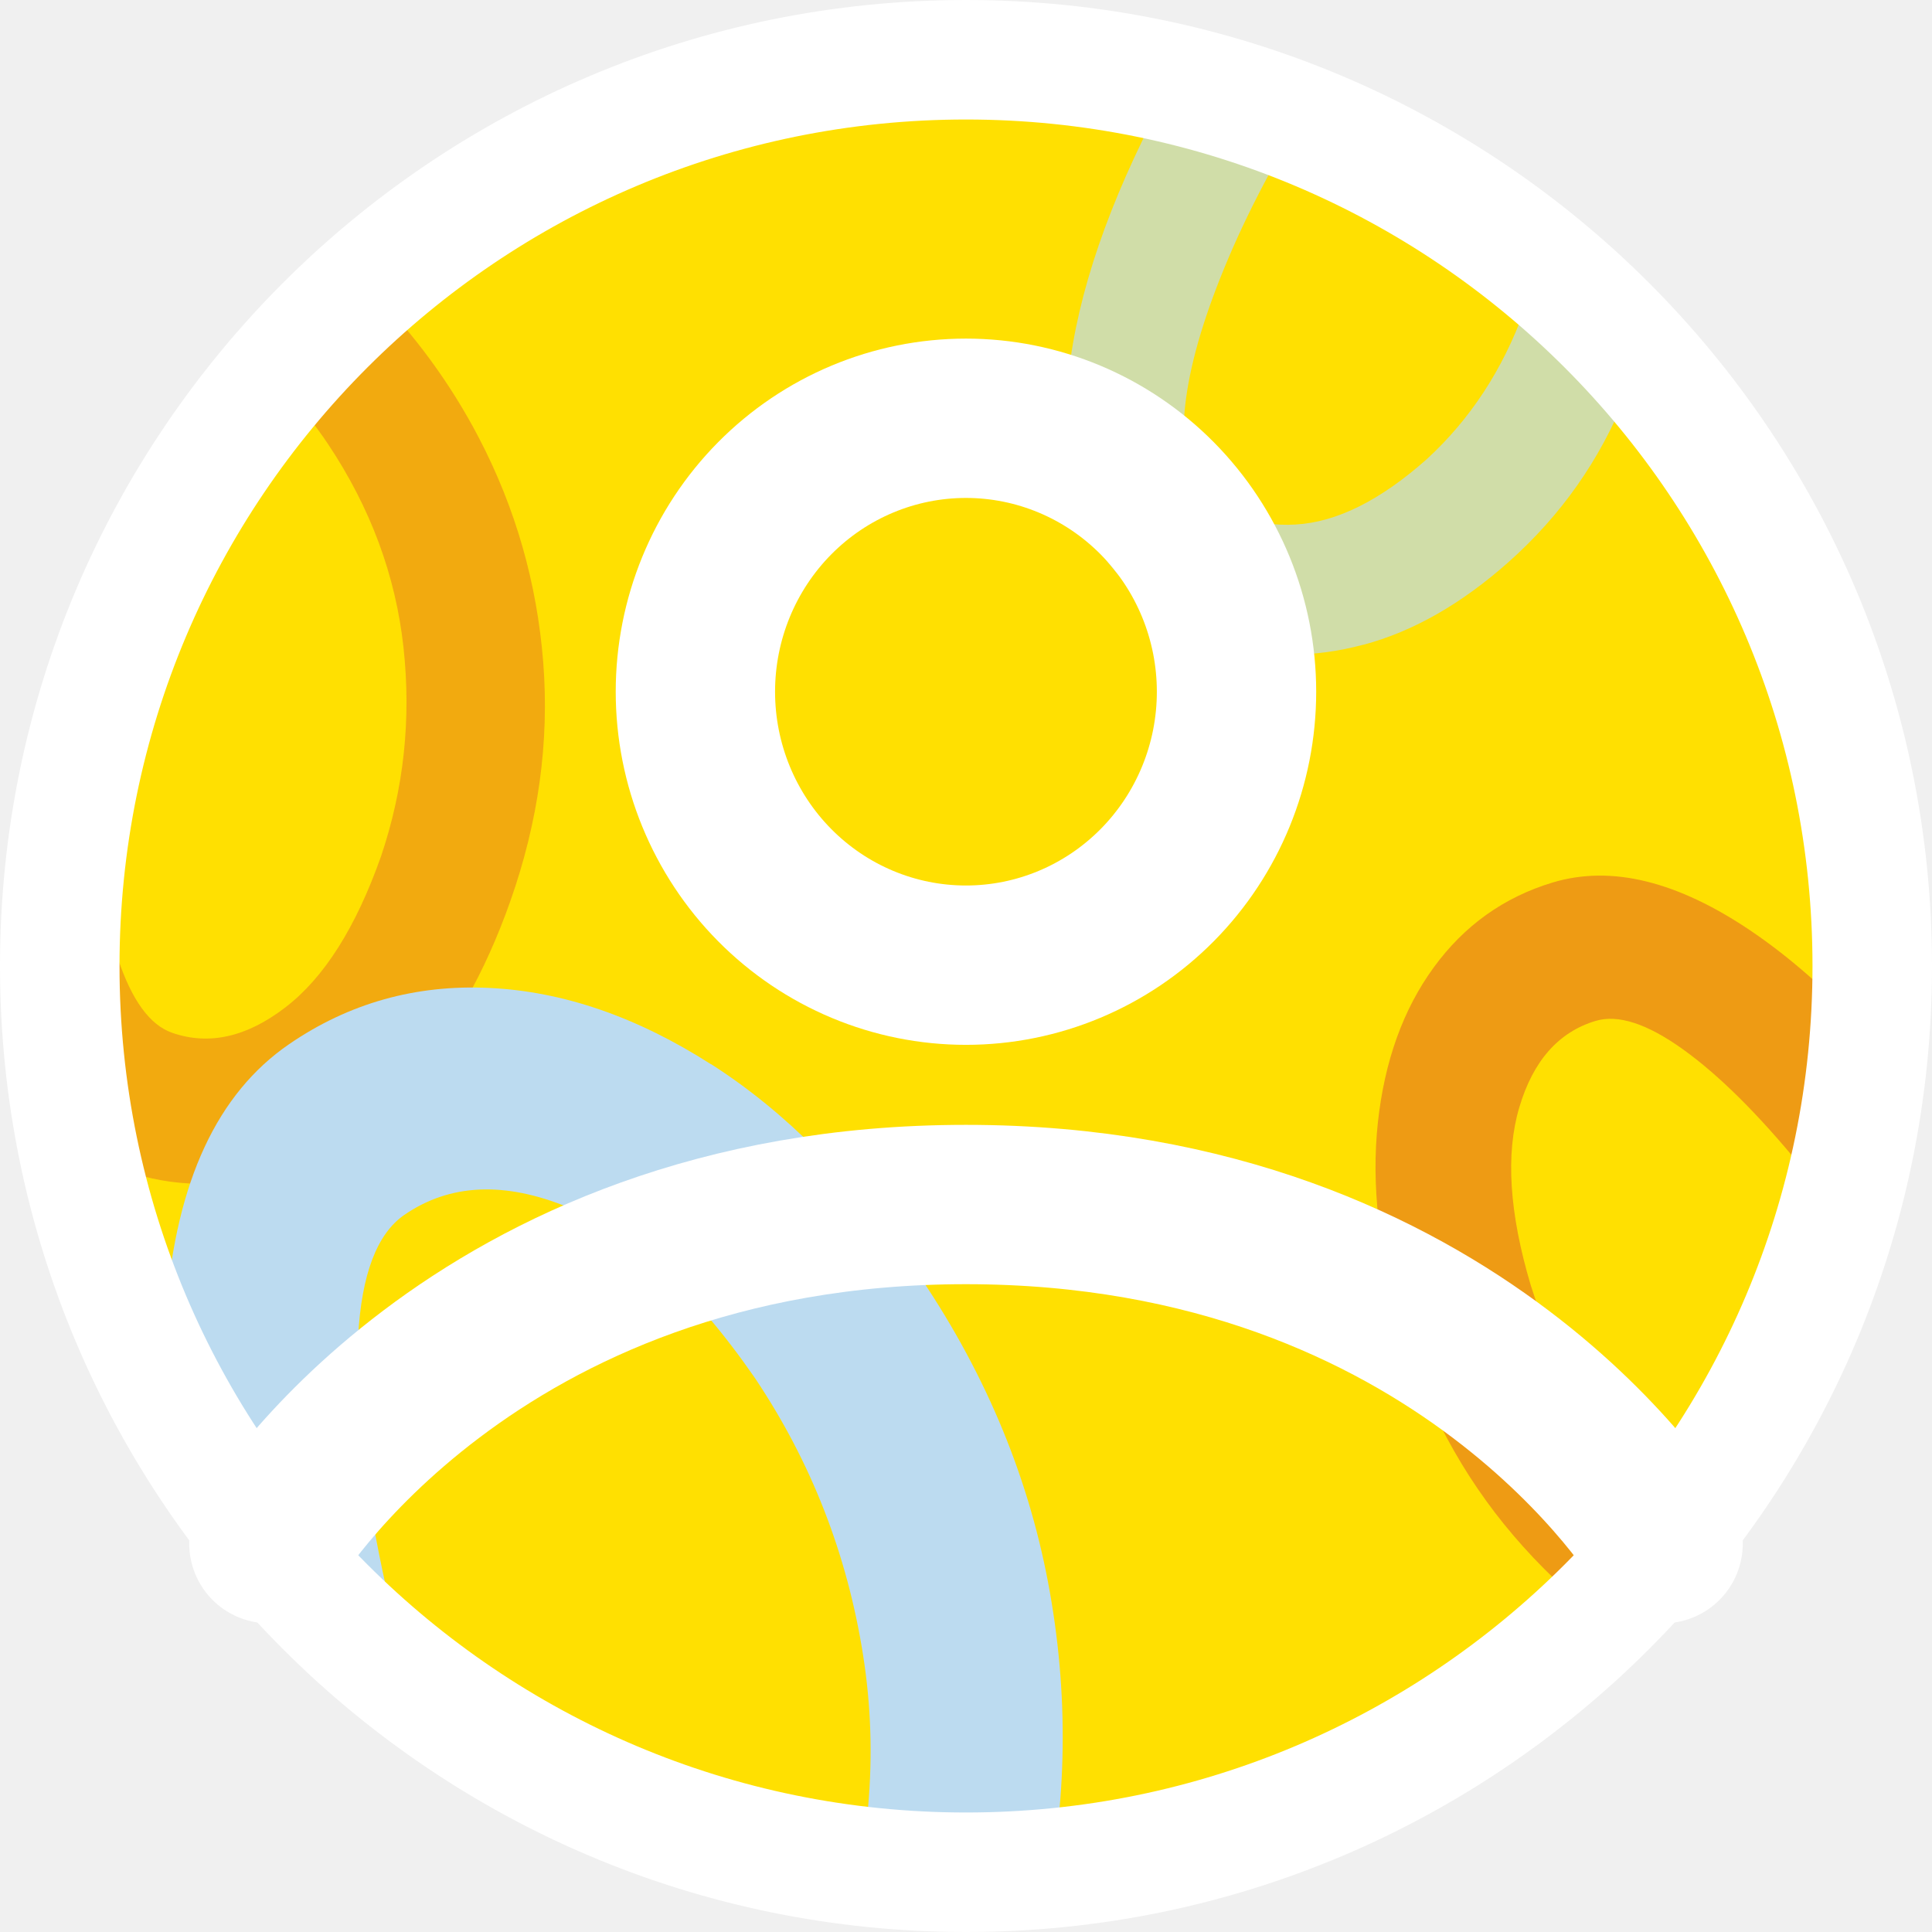
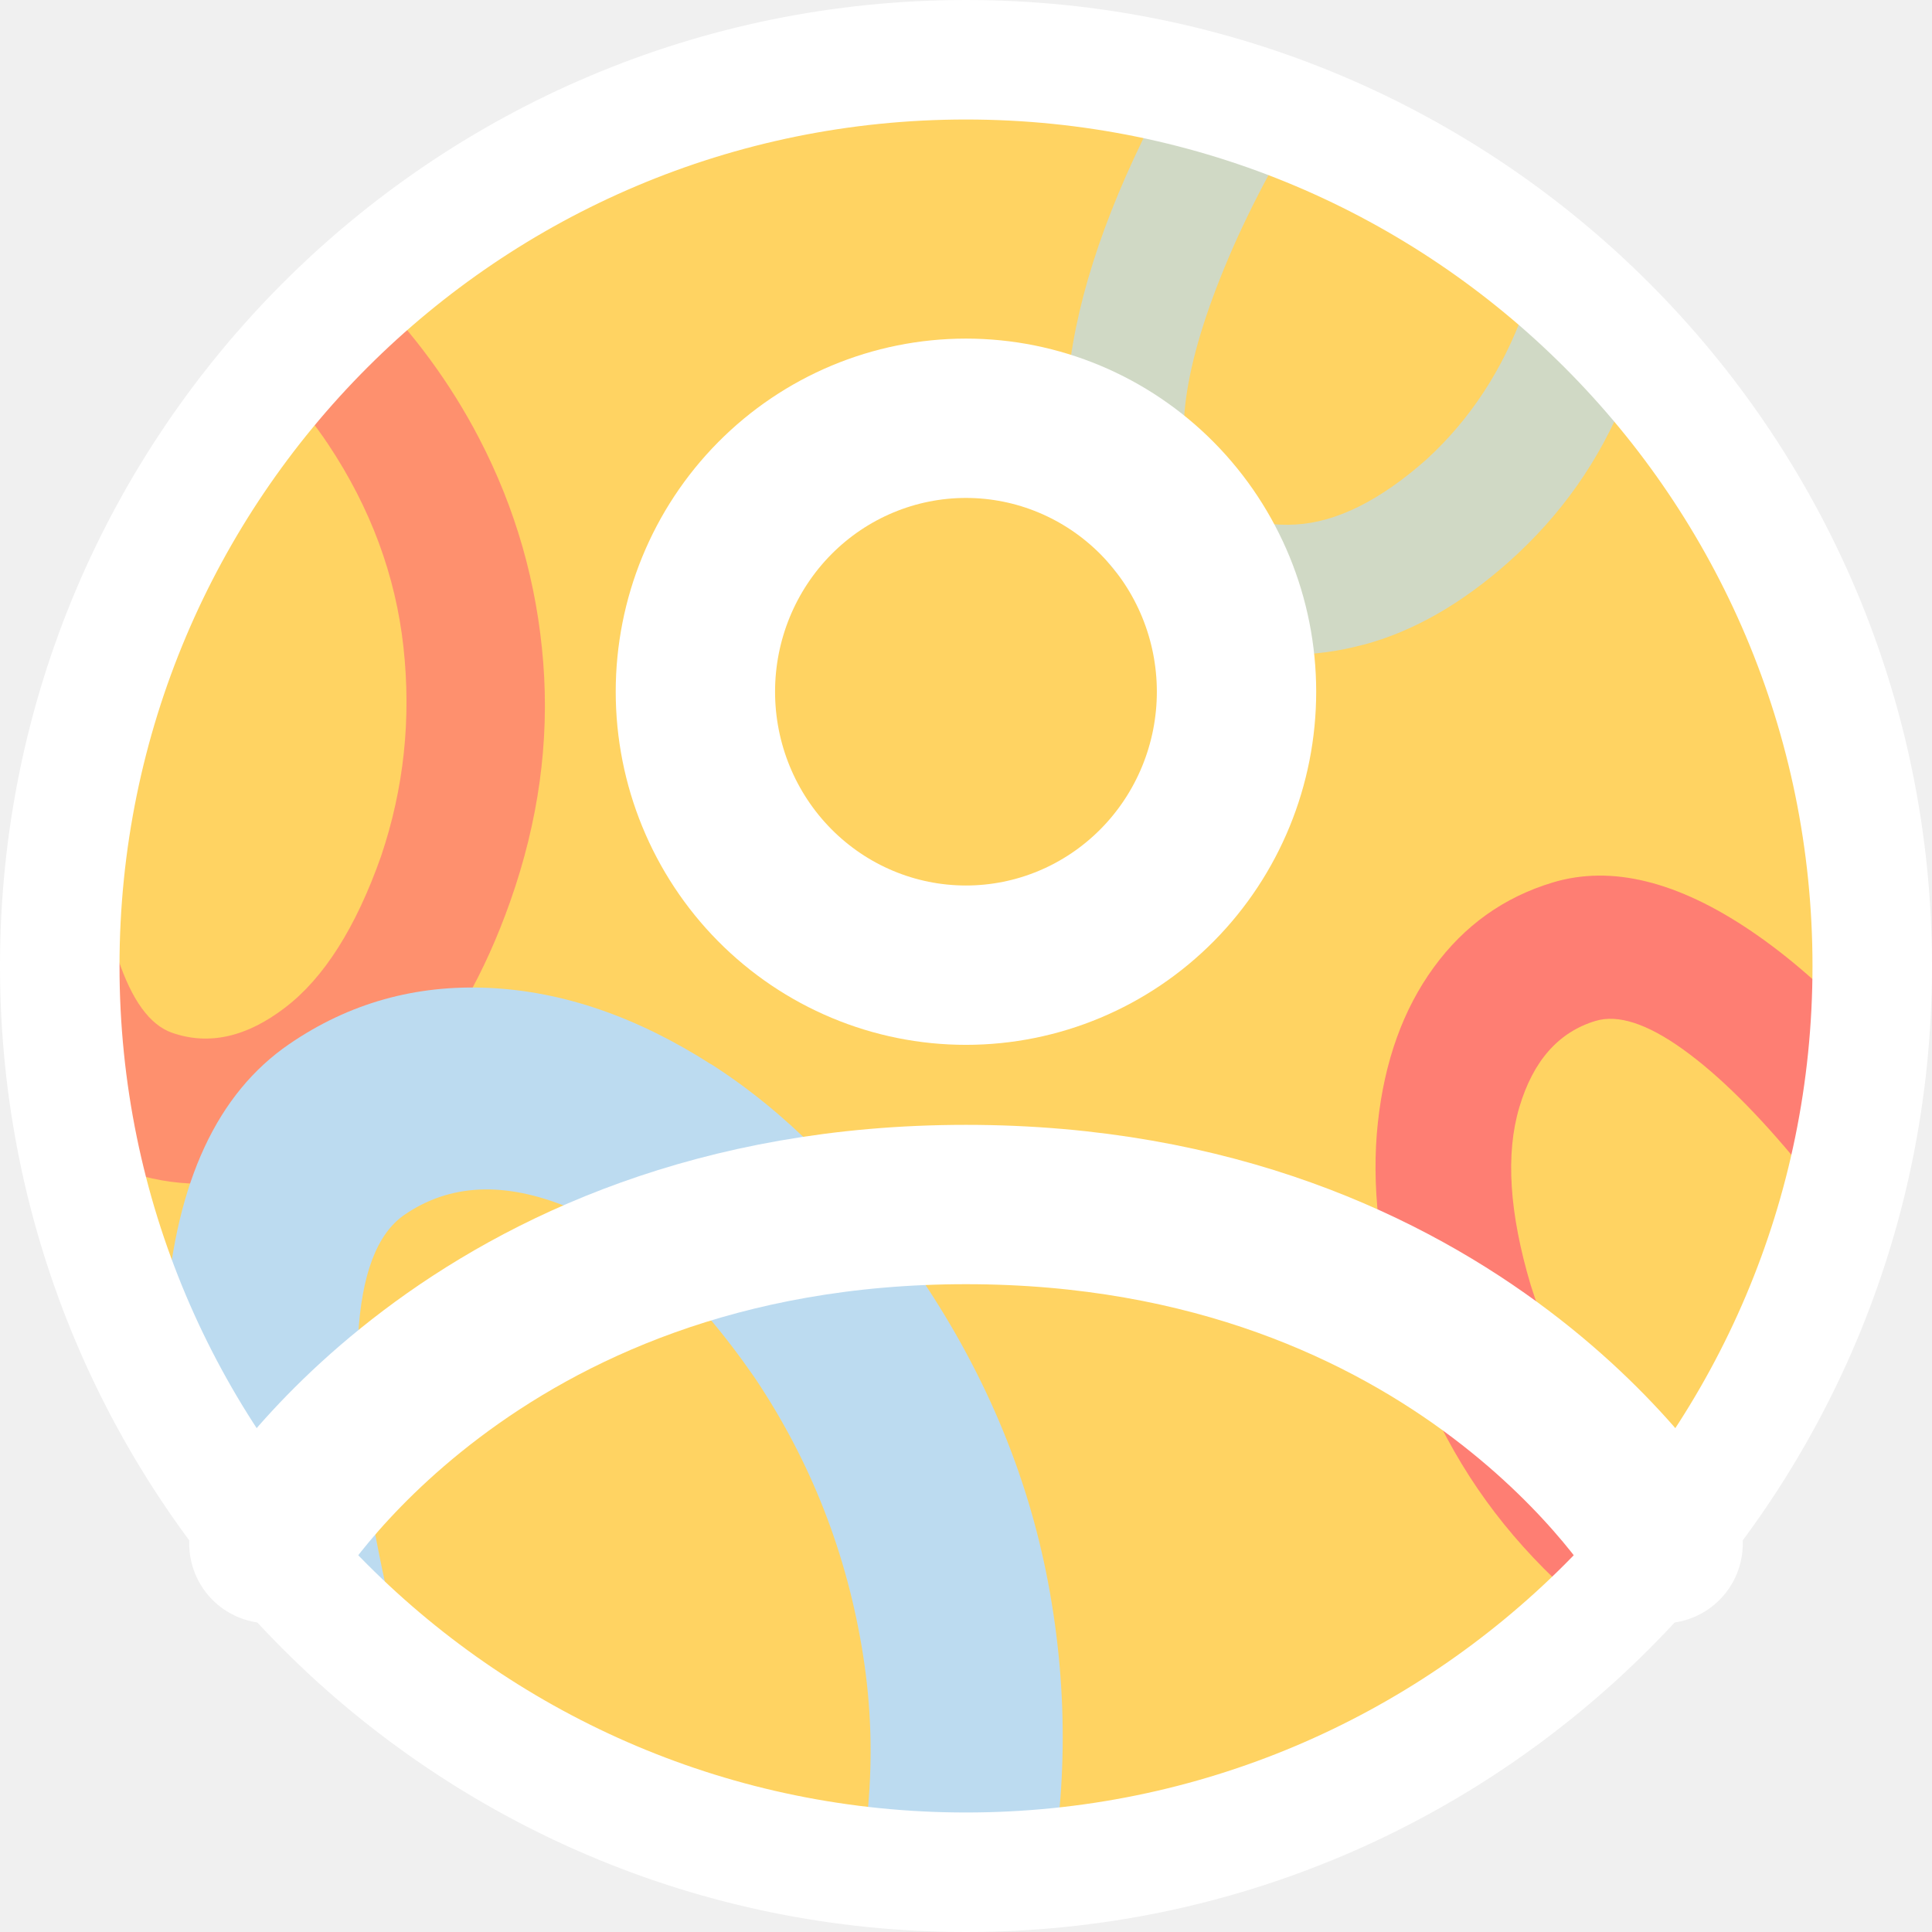
<svg xmlns="http://www.w3.org/2000/svg" width="194" height="194" viewBox="0 0 194 194" fill="none">
  <mask id="mask0_1076_9796" style="mask-type:alpha" maskUnits="userSpaceOnUse" x="1" y="1" width="192" height="192">
-     <circle cx="97" cy="97" r="96" fill="#FFE001" />
+     <circle cx="97" cy="97" r="96" fill="#FFD362" />
  </mask>
  <g mask="url(#mask0_1076_9796)">
-     <circle cx="97" cy="97" r="96" fill="#FFE001" />
-     <path opacity="0.7" d="M32.965 44.629C37.208 51.004 39.726 57.79 40.514 64.991C41.304 72.193 40.555 79.185 38.266 85.971C35.745 93.116 32.543 98.18 28.649 101.161C24.761 104.146 20.967 104.993 17.275 103.703C15.041 102.922 13.224 100.42 11.822 96.192C10.421 91.968 9.525 86.461 9.137 79.673C8.747 72.887 8.976 65.133 9.812 56.413C9.855 55.979 9.9 55.546 9.944 55.109C4.936 59.143 0.012 62.715 -4.83 65.83C-4.878 66.891 -4.916 67.946 -4.939 68.984C-5.234 82.348 -3.852 93.272 -0.79 101.761C2.276 110.256 6.723 115.518 12.551 117.555C17.41 119.252 22.332 119.296 27.319 117.685C32.309 116.075 36.905 112.952 41.106 108.317C45.305 103.684 48.681 97.746 51.239 90.504C54.069 82.482 55.174 74.483 54.548 66.513C53.922 58.544 51.772 51.034 48.094 43.977C45.229 38.475 41.54 33.462 37.041 28.927L28.203 38.719C29.987 40.572 31.575 42.54 32.965 44.629Z" fill="#EC9316" />
-     <path opacity="0.7" d="M136.889 64.739C131.897 66.078 127.176 66.043 122.737 64.644C118.297 63.245 114.542 60.609 111.469 56.739C107.781 52.096 106.393 45.705 107.3 37.57C108.208 29.435 111.335 20.317 116.685 10.216C117.102 9.428 117.537 8.64 117.978 7.853C122.884 8.021 128.026 7.882 133.41 7.433C133.207 7.742 133.006 8.054 132.809 8.363C128.822 14.614 125.678 20.446 123.375 25.861C121.071 31.278 119.646 35.978 119.101 39.961C118.554 43.947 118.987 46.829 120.4 48.609C122.735 51.551 125.963 52.905 130.091 52.67C134.216 52.437 138.613 50.245 143.284 46.093C147.638 42.091 150.892 37.119 153.049 31.176C155.206 25.232 155.878 18.692 155.07 11.555C154.805 9.217 154.34 6.868 153.686 4.502L164.213 1.657C165.922 7.516 166.827 13.314 166.914 19.052C167.029 26.412 165.796 33.314 163.221 39.763C160.646 46.211 156.734 51.766 151.488 56.43C146.753 60.639 141.89 63.413 136.894 64.747L136.889 64.739Z" fill="#BCDBF0" />
+     <circle cx="97" cy="97" r="96" fill="#FFD362" />
+     <path opacity="0.7" d="M32.965 44.629C37.208 51.004 39.726 57.79 40.514 64.991C41.304 72.193 40.555 79.185 38.266 85.971C35.745 93.116 32.543 98.18 28.649 101.161C24.761 104.146 20.967 104.993 17.275 103.703C15.041 102.922 13.224 100.42 11.822 96.192C10.421 91.968 9.525 86.461 9.137 79.673C8.747 72.887 8.976 65.133 9.812 56.413C9.854 55.979 9.9 55.546 9.944 55.109C4.936 59.143 0.012 62.715 -4.83 65.83C-4.878 66.891 -4.916 67.946 -4.94 68.984C-5.234 82.348 -3.852 93.272 -0.79 101.761C2.276 110.256 6.723 115.518 12.55 117.555C17.41 119.252 22.332 119.296 27.319 117.685C32.309 116.075 36.904 112.952 41.105 108.317C45.305 103.684 48.681 97.746 51.239 90.504C54.069 82.482 55.174 74.483 54.548 66.513C53.922 58.544 51.771 51.034 48.093 43.977C45.229 38.475 41.54 33.462 37.041 28.927L28.202 38.719C29.986 40.572 31.575 42.54 32.965 44.629Z" fill="#FE7474" />
+     <path opacity="0.7" d="M136.889 64.739C131.896 66.078 127.176 66.043 122.737 64.644C118.297 63.245 114.542 60.609 111.468 56.739C107.781 52.096 106.392 45.705 107.3 37.57C108.208 29.435 111.335 20.317 116.685 10.216C117.102 9.428 117.537 8.64 117.978 7.853C122.883 8.021 128.026 7.882 133.41 7.433C133.207 7.742 133.006 8.054 132.809 8.363C128.821 14.614 125.678 20.446 123.375 25.861C121.07 31.278 119.646 35.978 119.1 39.961C118.554 43.947 118.987 46.829 120.4 48.609C122.735 51.551 125.963 52.905 130.091 52.67C134.216 52.437 138.613 50.245 143.284 46.093C147.638 42.091 150.892 37.119 153.049 31.176C155.206 25.232 155.877 18.692 155.07 11.555C154.805 9.217 154.34 6.868 153.685 4.502L164.213 1.657C165.922 7.516 166.827 13.314 166.913 19.052C167.029 26.412 165.795 33.314 163.22 39.763C160.645 46.211 156.734 51.766 151.488 56.43C146.753 60.639 141.89 63.413 136.894 64.747L136.889 64.739Z" fill="#BCDBF0" />
    <path d="M71.393 106.866C63.95 102.101 56.521 99.549 49.121 99.201C41.721 98.852 35.024 100.737 29.025 104.853C21.828 109.79 17.717 118.62 16.689 131.334C15.66 144.049 17.823 159.464 23.183 177.58C23.601 178.993 24.047 180.416 24.503 181.842C32.263 184.295 40.303 187.341 48.63 190.986C48.404 190.409 48.182 189.83 47.966 189.257C43.585 177.672 40.404 167.182 38.42 157.781C36.432 148.378 35.612 140.534 35.956 134.254C36.301 127.967 37.852 123.88 40.609 121.987C45.167 118.857 50.649 118.605 57.066 121.235C63.479 123.861 69.728 129.578 75.816 138.388C81.451 146.798 85.066 156.059 86.662 166.172C88.258 176.285 87.34 186.475 83.916 196.745C82.795 200.109 81.355 203.379 79.612 206.571L95.299 216.65C99.754 208.795 102.926 200.59 104.793 192.023C107.196 181.037 107.341 169.992 105.24 158.89C103.139 147.788 98.668 137.291 91.83 127.394C85.658 118.462 78.852 111.615 71.403 106.856L71.393 106.866Z" fill="#BCDBF0" />
-     <path opacity="0.9" d="M182.136 159.186C174.997 156.54 169.005 152.556 164.163 147.227C159.317 141.898 155.831 135.838 153.704 129.043C151.554 121.825 151.168 115.881 152.556 111.207C153.937 106.534 156.493 103.635 160.216 102.514C162.469 101.836 165.393 102.785 168.992 105.365C172.587 107.943 176.527 111.847 180.808 117.078C185.089 122.306 189.437 128.674 193.863 136.175C194.083 136.549 194.299 136.923 194.519 137.3C196.188 131.129 198.059 125.379 200.131 120.043C199.549 119.162 198.963 118.291 198.375 117.443C190.798 106.525 183.301 98.55 175.876 93.514C168.445 88.476 161.793 86.845 155.916 88.614C151.017 90.091 147.033 92.933 143.966 97.144C140.895 101.355 139.025 106.553 138.357 112.736C137.689 118.916 138.446 125.664 140.623 132.983C143.038 141.087 146.825 148.165 151.988 154.207C157.15 160.248 163.27 165.03 170.353 168.554C175.873 171.303 181.769 173.177 188.038 174.194L189.42 161.153C186.903 160.706 184.475 160.053 182.136 159.186Z" fill="#EC9316" />
+     <path opacity="0.9" d="M182.136 159.186C174.997 156.54 169.005 152.556 164.163 147.227C159.317 141.898 155.831 135.838 153.704 129.043C151.554 121.825 151.168 115.881 152.556 111.207C153.937 106.534 156.493 103.635 160.216 102.514C162.469 101.836 165.393 102.785 168.992 105.365C172.587 107.943 176.527 111.847 180.808 117.078C185.089 122.306 189.437 128.674 193.863 136.175C194.083 136.549 194.299 136.923 194.519 137.3C196.188 131.129 198.059 125.379 200.131 120.043C199.549 119.162 198.963 118.291 198.375 117.443C190.798 106.525 183.301 98.55 175.876 93.514C168.445 88.476 161.793 86.845 155.916 88.614C151.017 90.091 147.033 92.933 143.966 97.144C140.895 101.355 139.025 106.553 138.357 112.736C137.689 118.916 138.446 125.664 140.623 132.983C143.038 141.087 146.825 148.165 151.988 154.207C157.15 160.248 163.27 165.03 170.353 168.554C175.873 171.303 181.769 173.177 188.038 174.194L189.42 161.153C186.903 160.706 184.475 160.053 182.136 159.186Z" fill="#FE7474" />
  </g>
  <path d="M97 6C46.741 6 6 46.741 6 97C6 147.259 46.741 188 97 188C147.259 188 188 147.259 188 97C188 46.741 147.259 6 97 6Z" stroke="white" stroke-width="12" stroke-linecap="round" stroke-linejoin="round" />
  <path d="M27 155C27 155 47.186 120.951 96.996 120.951C146.805 120.951 167 155 167 155M96.996 96.917C104.201 96.917 111.111 94.024 116.207 88.874C121.302 83.725 124.164 76.741 124.164 69.458C124.164 62.176 121.302 55.192 116.207 50.042C111.111 44.893 104.201 42 96.996 42C89.79 42 82.879 44.893 77.784 50.042C72.689 55.192 69.827 62.176 69.827 69.458C69.827 76.741 72.689 83.725 77.784 88.874C82.879 94.024 89.79 96.917 96.996 96.917Z" stroke="white" stroke-width="16" stroke-linecap="round" stroke-linejoin="round" />
</svg>
